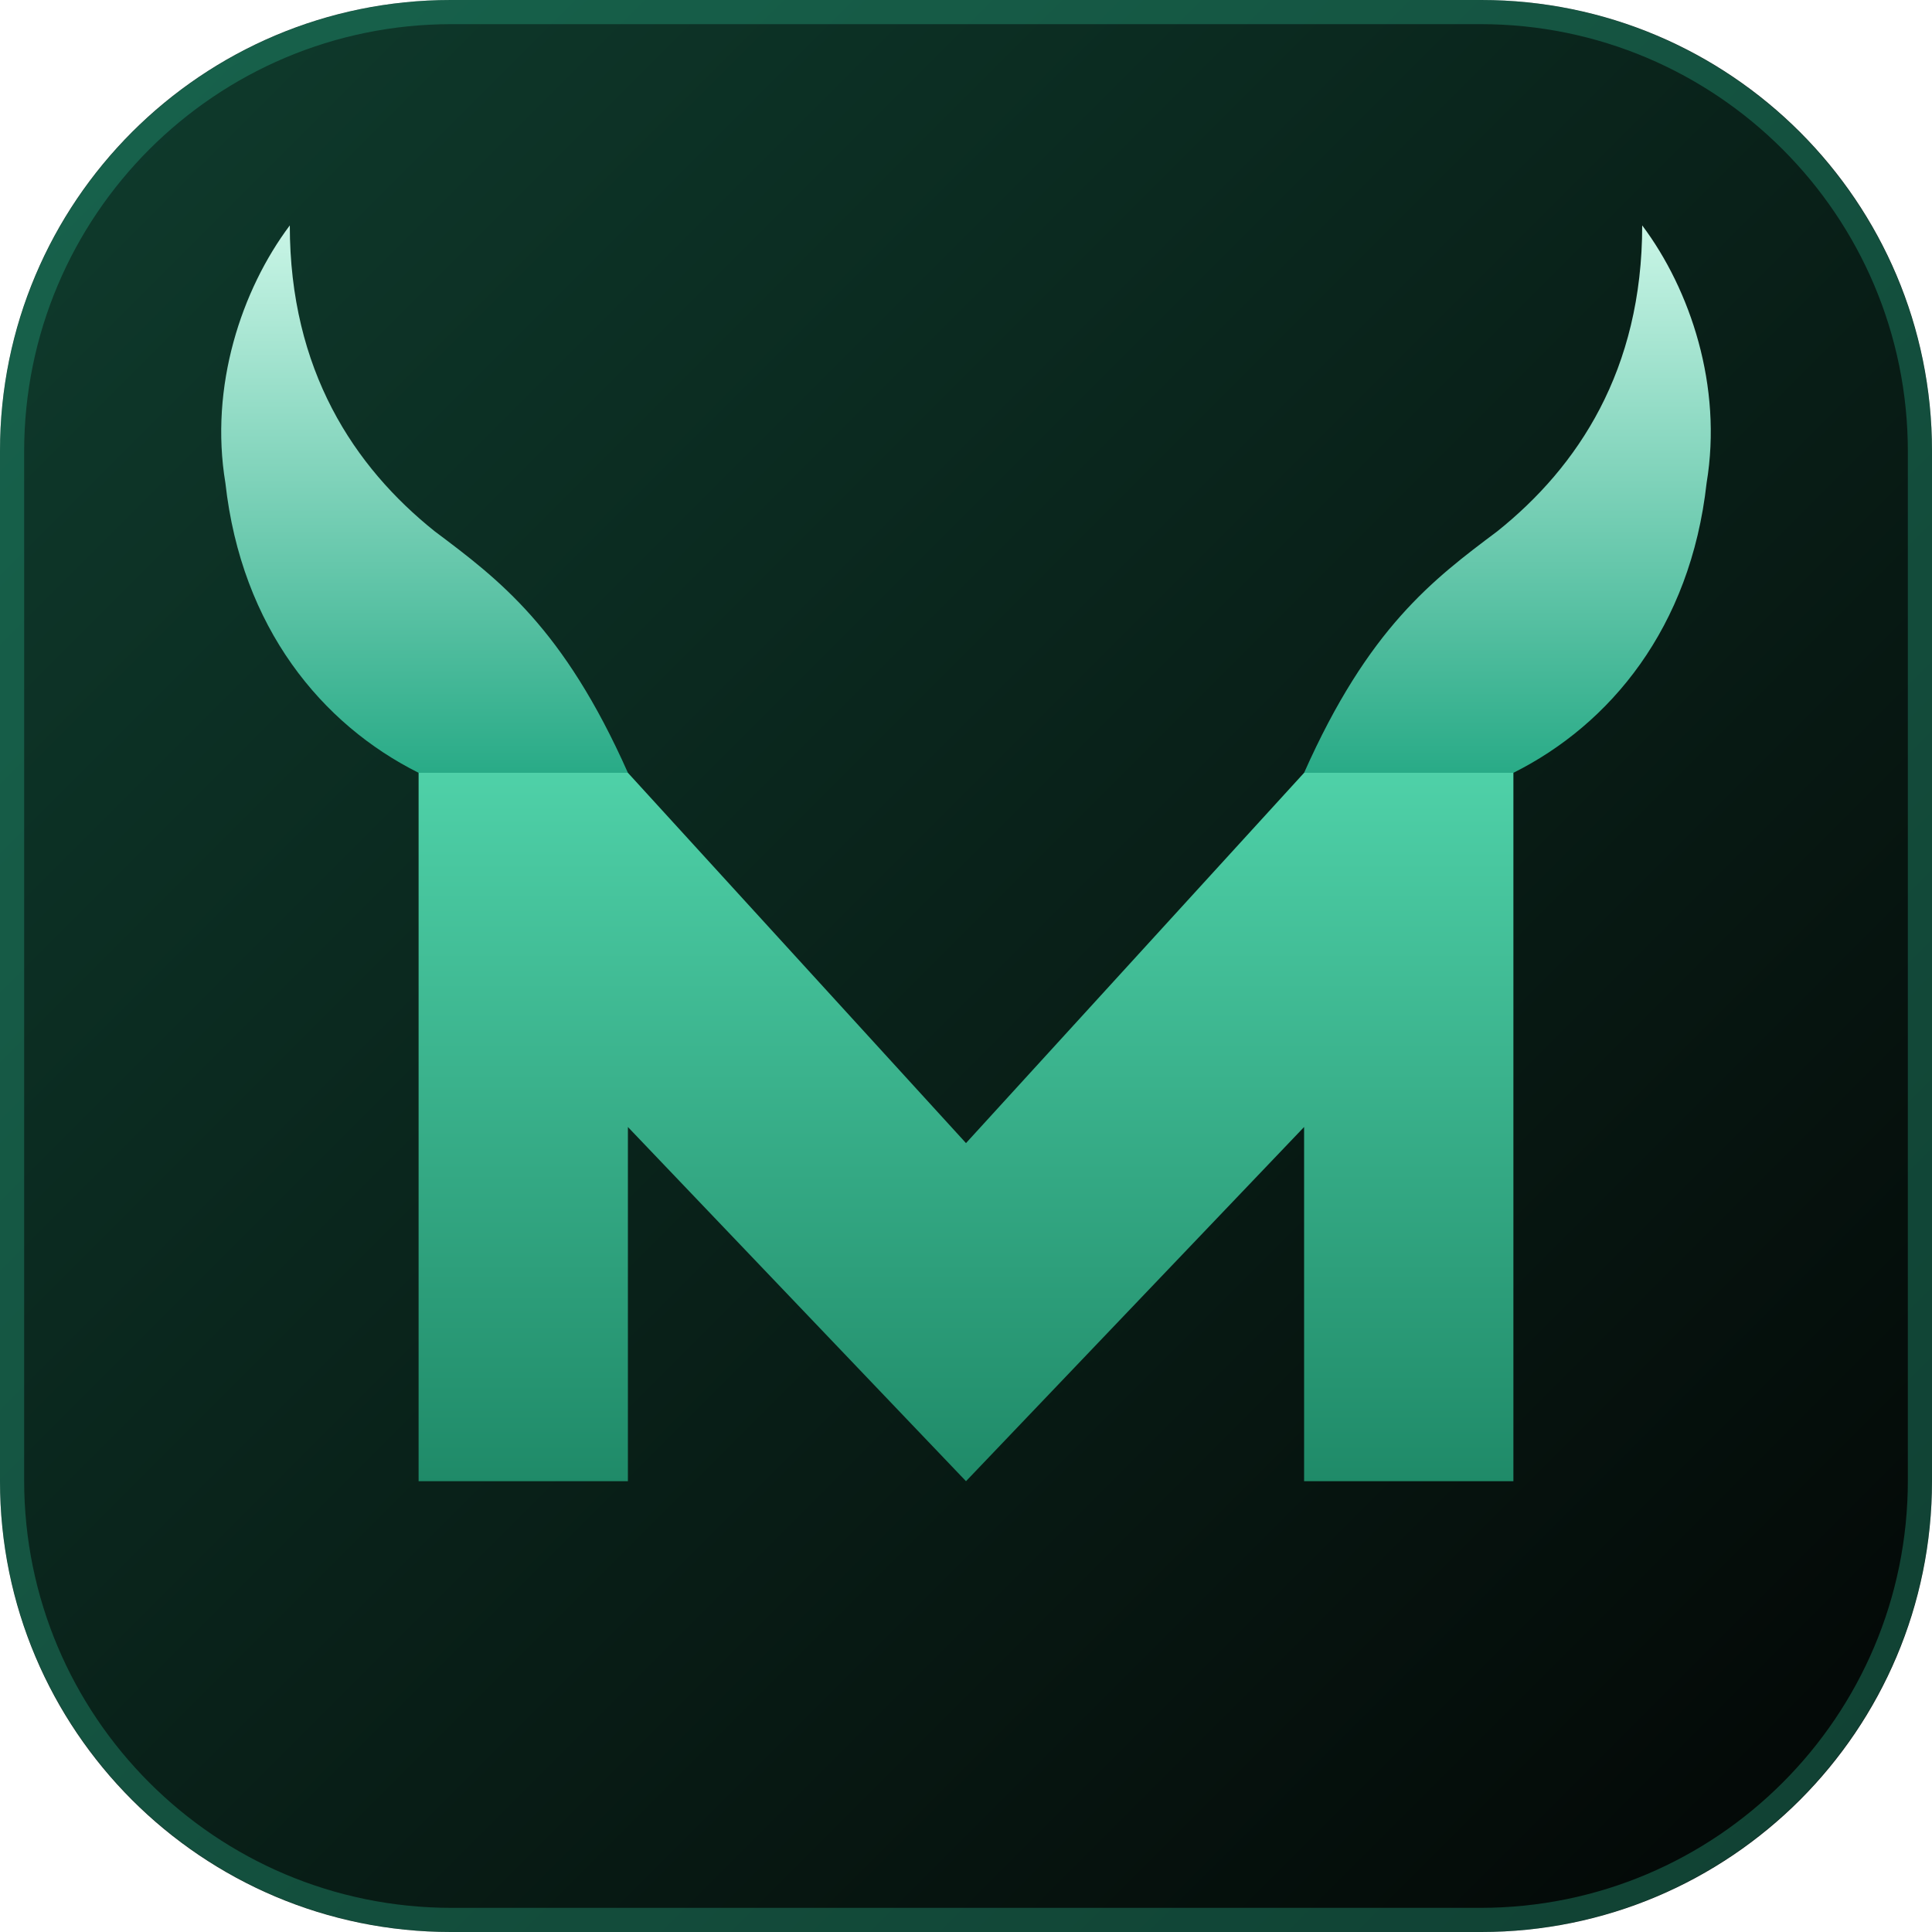
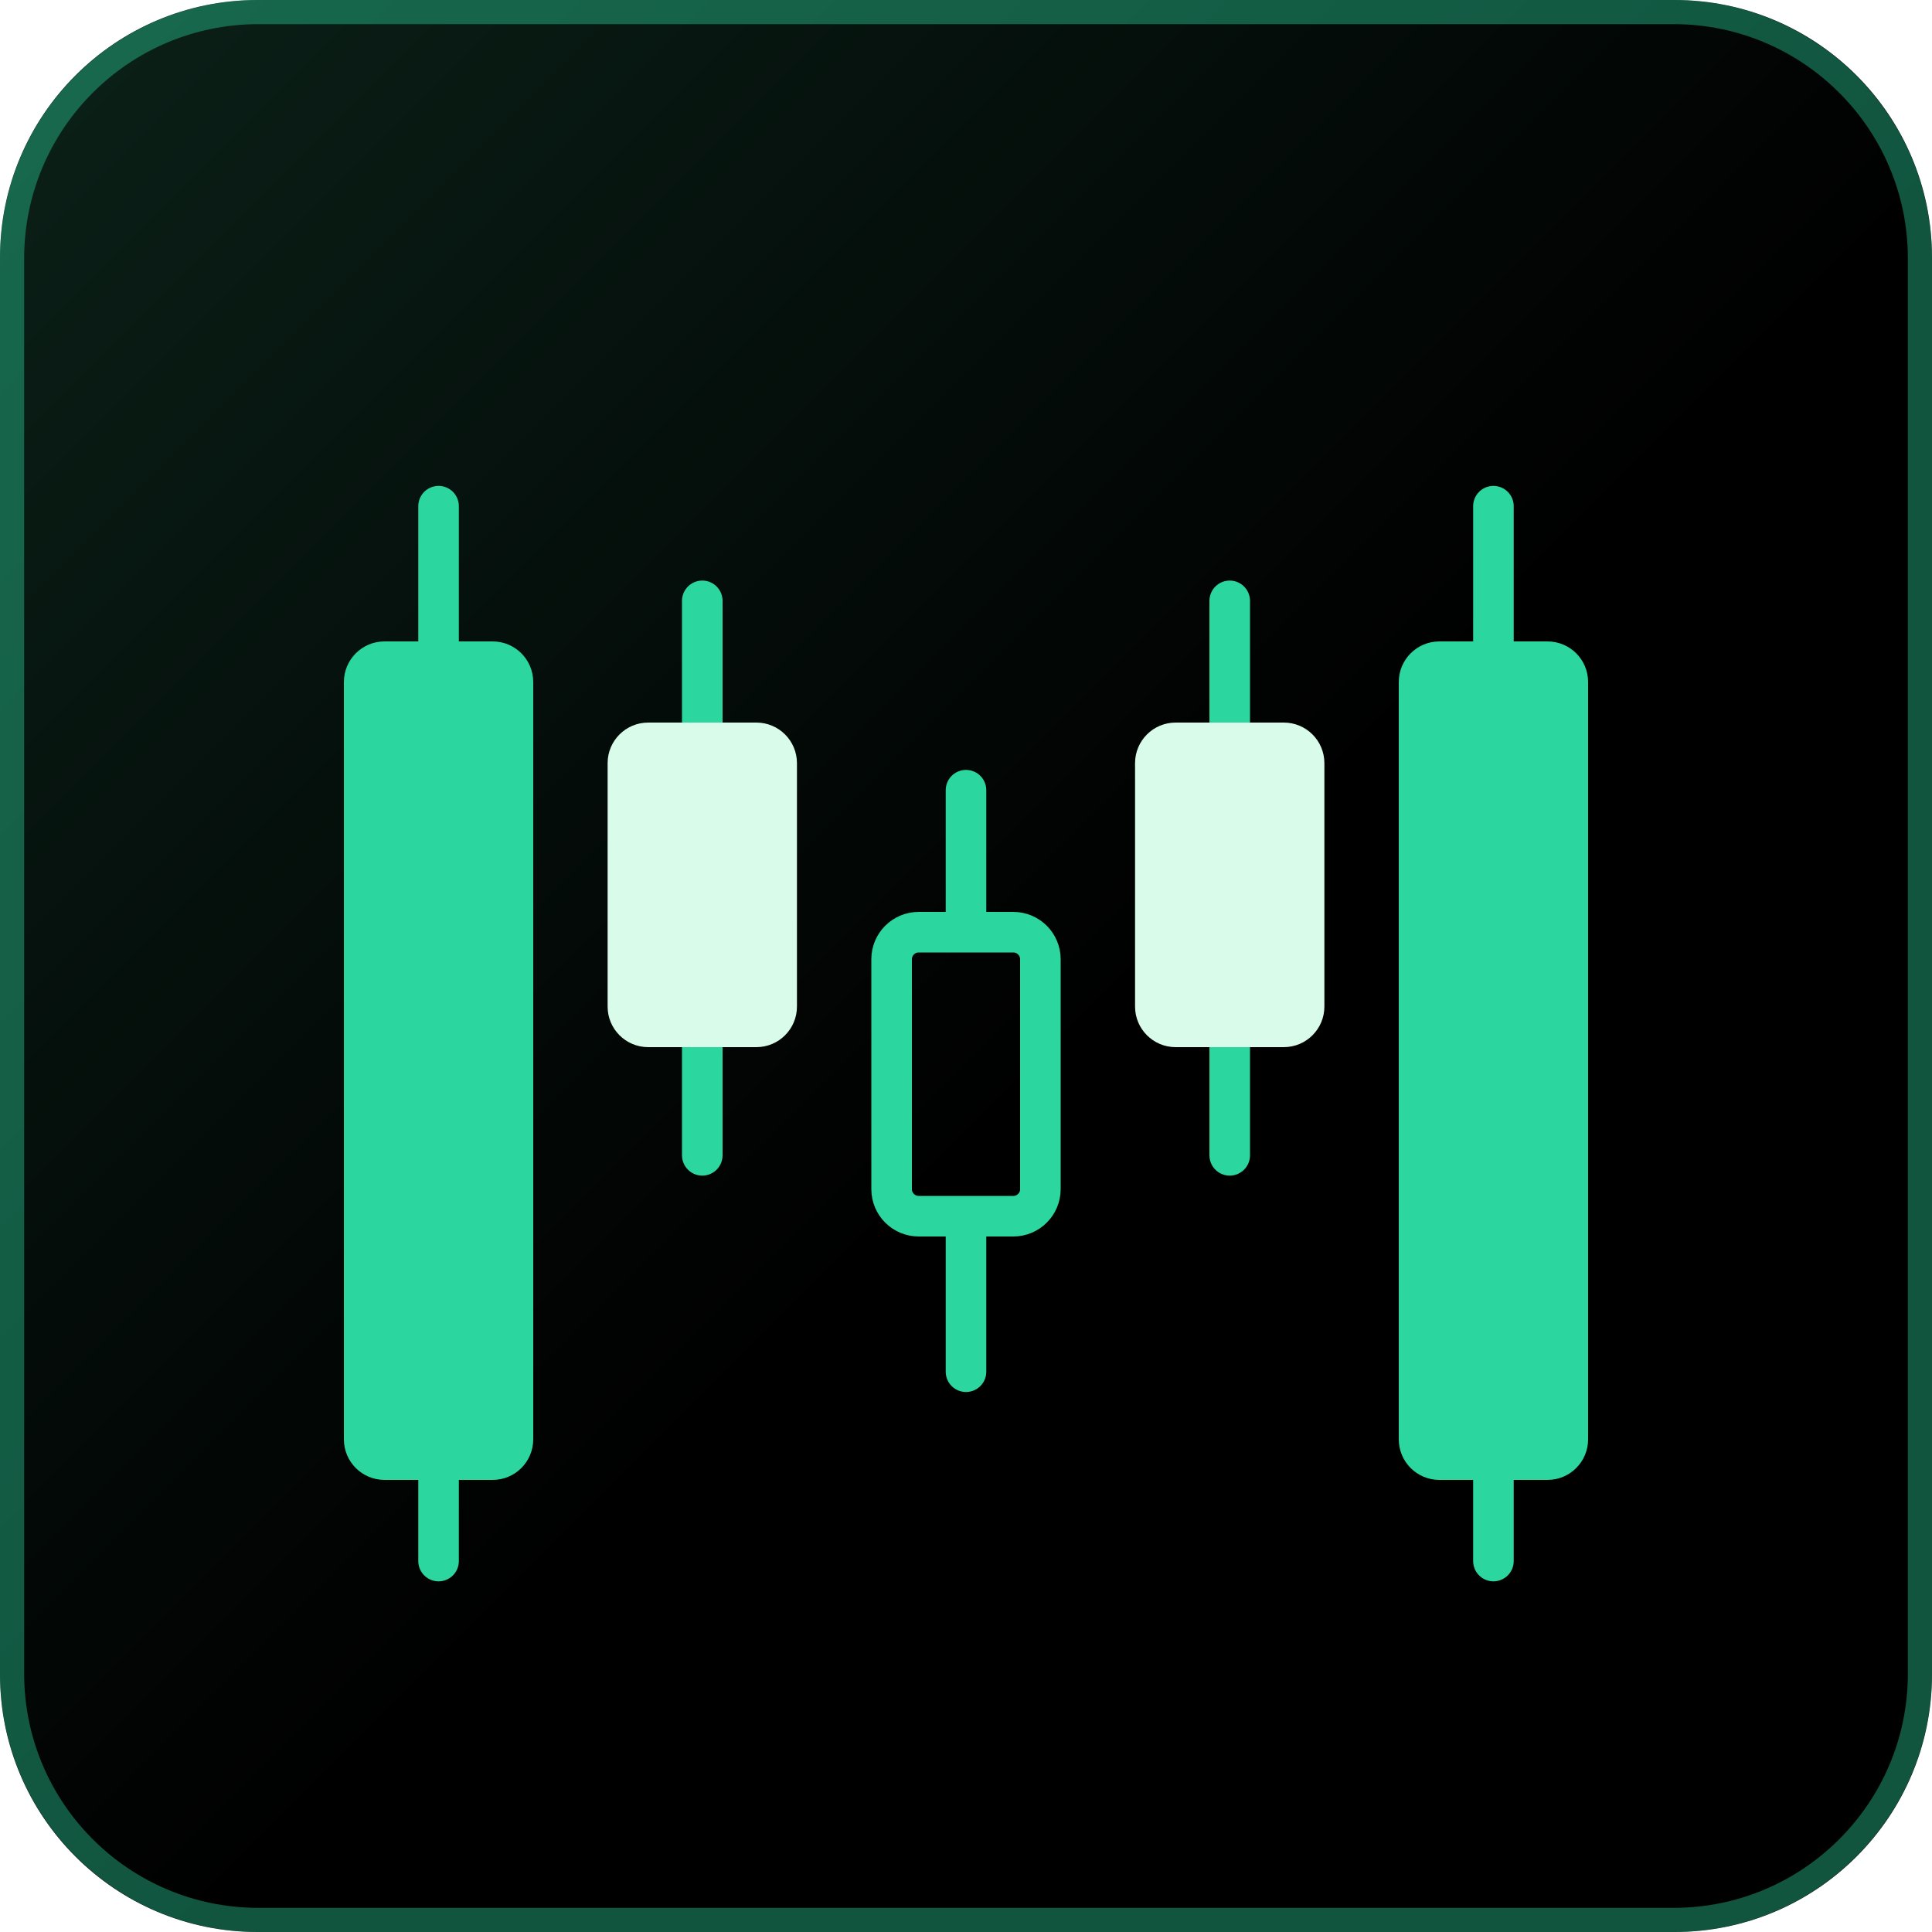
<svg xmlns="http://www.w3.org/2000/svg" viewBox="0 0 120 120" width="120" height="120" role="img" aria-label="MKB mark">
  <defs>
    <linearGradient id="abg" x1="0" y1="0" x2="1" y2="1">
-       <stop offset="0" stop-color="#0F3D2E" />
-       <stop offset="1" stop-color="#030504" />
-     </linearGradient>
-     <linearGradient id="am" x1="0" y1="1" x2="0" y2="0">
-       <stop offset="0" stop-color="#1F8A68" />
-       <stop offset="1" stop-color="#4FD1A8" />
-     </linearGradient>
-     <linearGradient id="ah" x1="0" y1="1" x2="0" y2="0">
-       <stop offset="0" stop-color="#29AB87" />
-       <stop offset="1" stop-color="#C9F5E6" />
+       <stop offset="0" stop-color="#0B2219" />
+       <stop offset=".55" stop-color="#000000" />
    </linearGradient>
  </defs>
-   <rect width="120" height="120" rx="28" fill="url(#abg)" />
-   <rect x=".75" y=".75" width="118.5" height="118.5" rx="27.3" fill="none" stroke="#29AB87" stroke-opacity=".35" stroke-width="1.5" />
-   <path d="M26 92V48h13l21 23 21-23h13v44H81V70L60 92 39 70v22z" fill="url(#am)" />
-   <path d="M26 48c-6-3-11-9-12-18-1-6 1-12 4-16 0 9 4 15 9 19 4 3 8 6 12 15z" fill="url(#ah)" />
-   <path d="M94 48c6-3 11-9 12-18 1-6-1-12-4-16 0 9-4 15-9 19-4 3-8 6-12 15z" fill="url(#ah)" />
+   <rect width="120" height="120" rx="16" fill="url(#abg)" />
+   <rect x=".75" y=".75" width="118.5" height="118.5" rx="15.3" fill="none" stroke="#2BD69F" stroke-opacity=".4" stroke-width="1.5" />
+   <g transform="translate(60 60) scale(.84) translate(-60 -60)">
+     <path d="M21.0 26V36M21.0 98V104" stroke="#2BD69F" stroke-width="3" stroke-linecap="round" fill="none" />
+     <rect x="14.0" y="36" width="14" height="62" rx="3" fill="#2BD69F" />
+     <path d="M40.5 33V42M40.5 66V74" stroke="#2BD69F" stroke-width="3" stroke-linecap="round" fill="none" />
+     <rect x="33.5" y="42" width="14" height="24" rx="3" fill="#D9FBEA" />
+     <path d="M60.0 47V56M60.0 80V90" stroke="#2BD69F" stroke-width="3" stroke-linecap="round" fill="none" />
+     <rect x="54.5" y="57.5" width="11" height="21" rx="2" fill="none" stroke="#2BD69F" stroke-width="3" />
+     <path d="M79.5 33V42M79.5 66V74" stroke="#2BD69F" stroke-width="3" stroke-linecap="round" fill="none" />
+     <rect x="72.5" y="42" width="14" height="24" rx="3" fill="#D9FBEA" />
+     <path d="M99.0 26V36M99.0 98V104" stroke="#2BD69F" stroke-width="3" stroke-linecap="round" fill="none" />
+     <rect x="92.0" y="36" width="14" height="62" rx="3" fill="#2BD69F" />
+   </g>
</svg>
